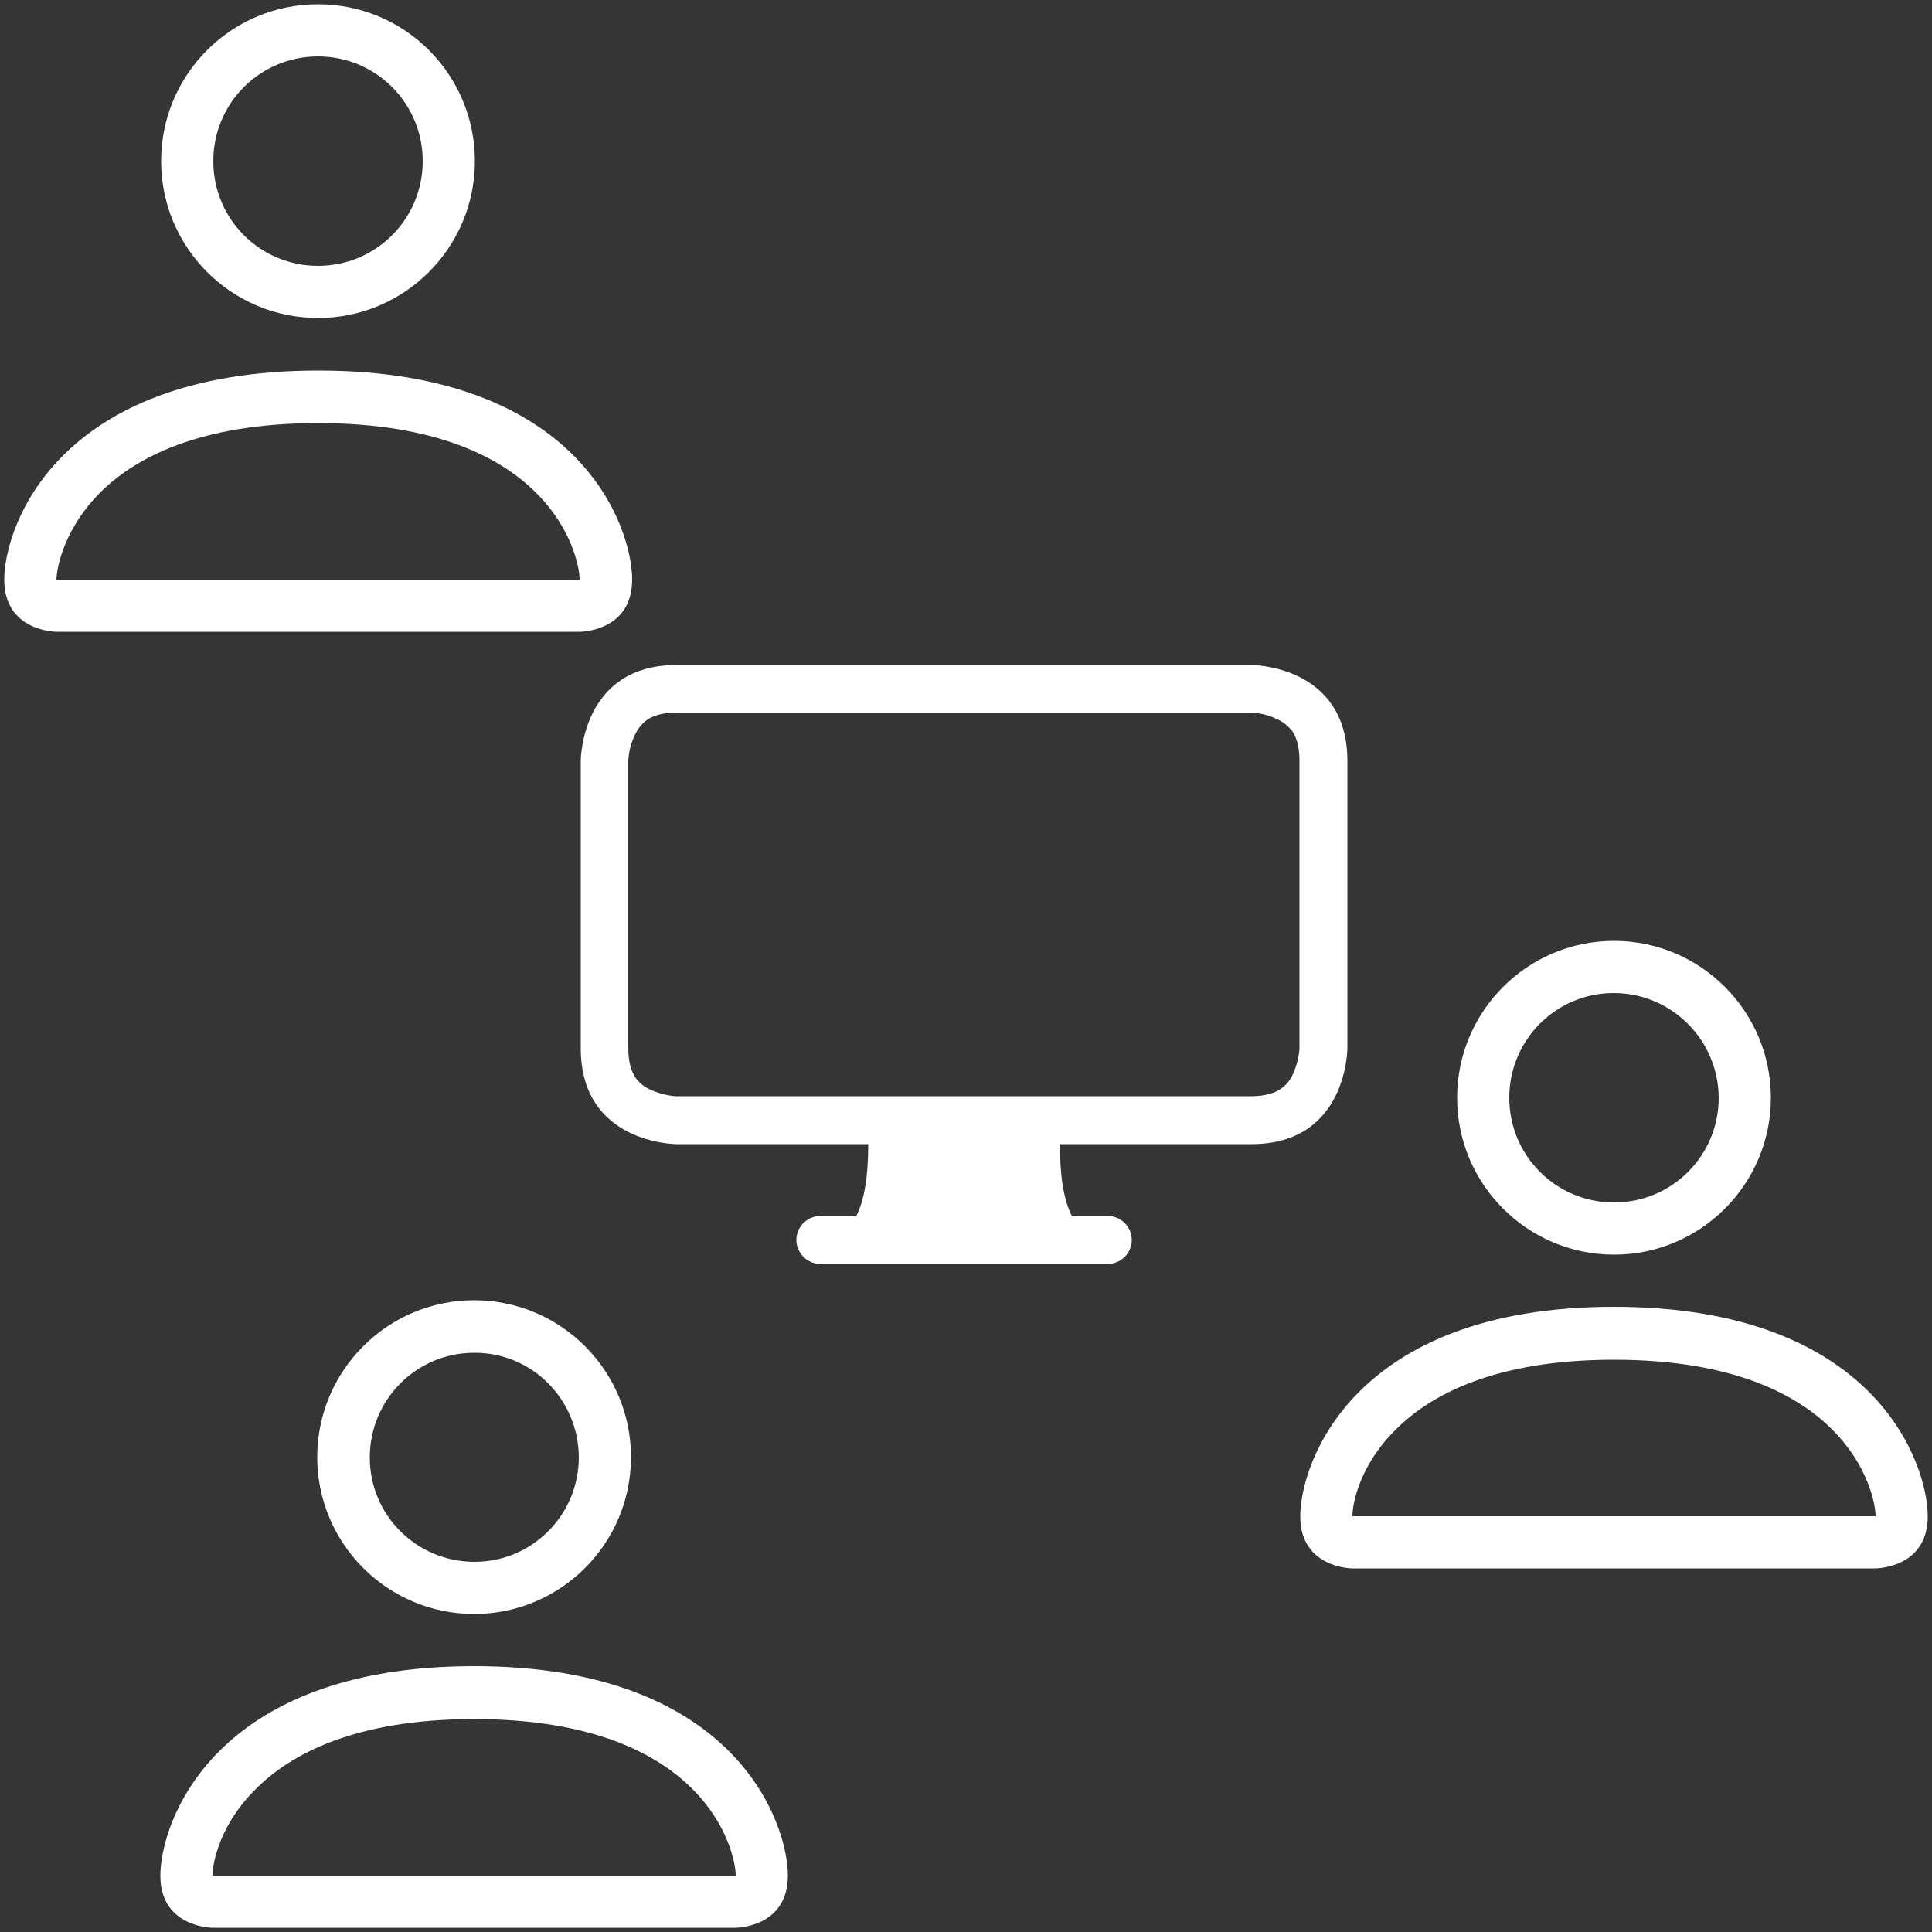
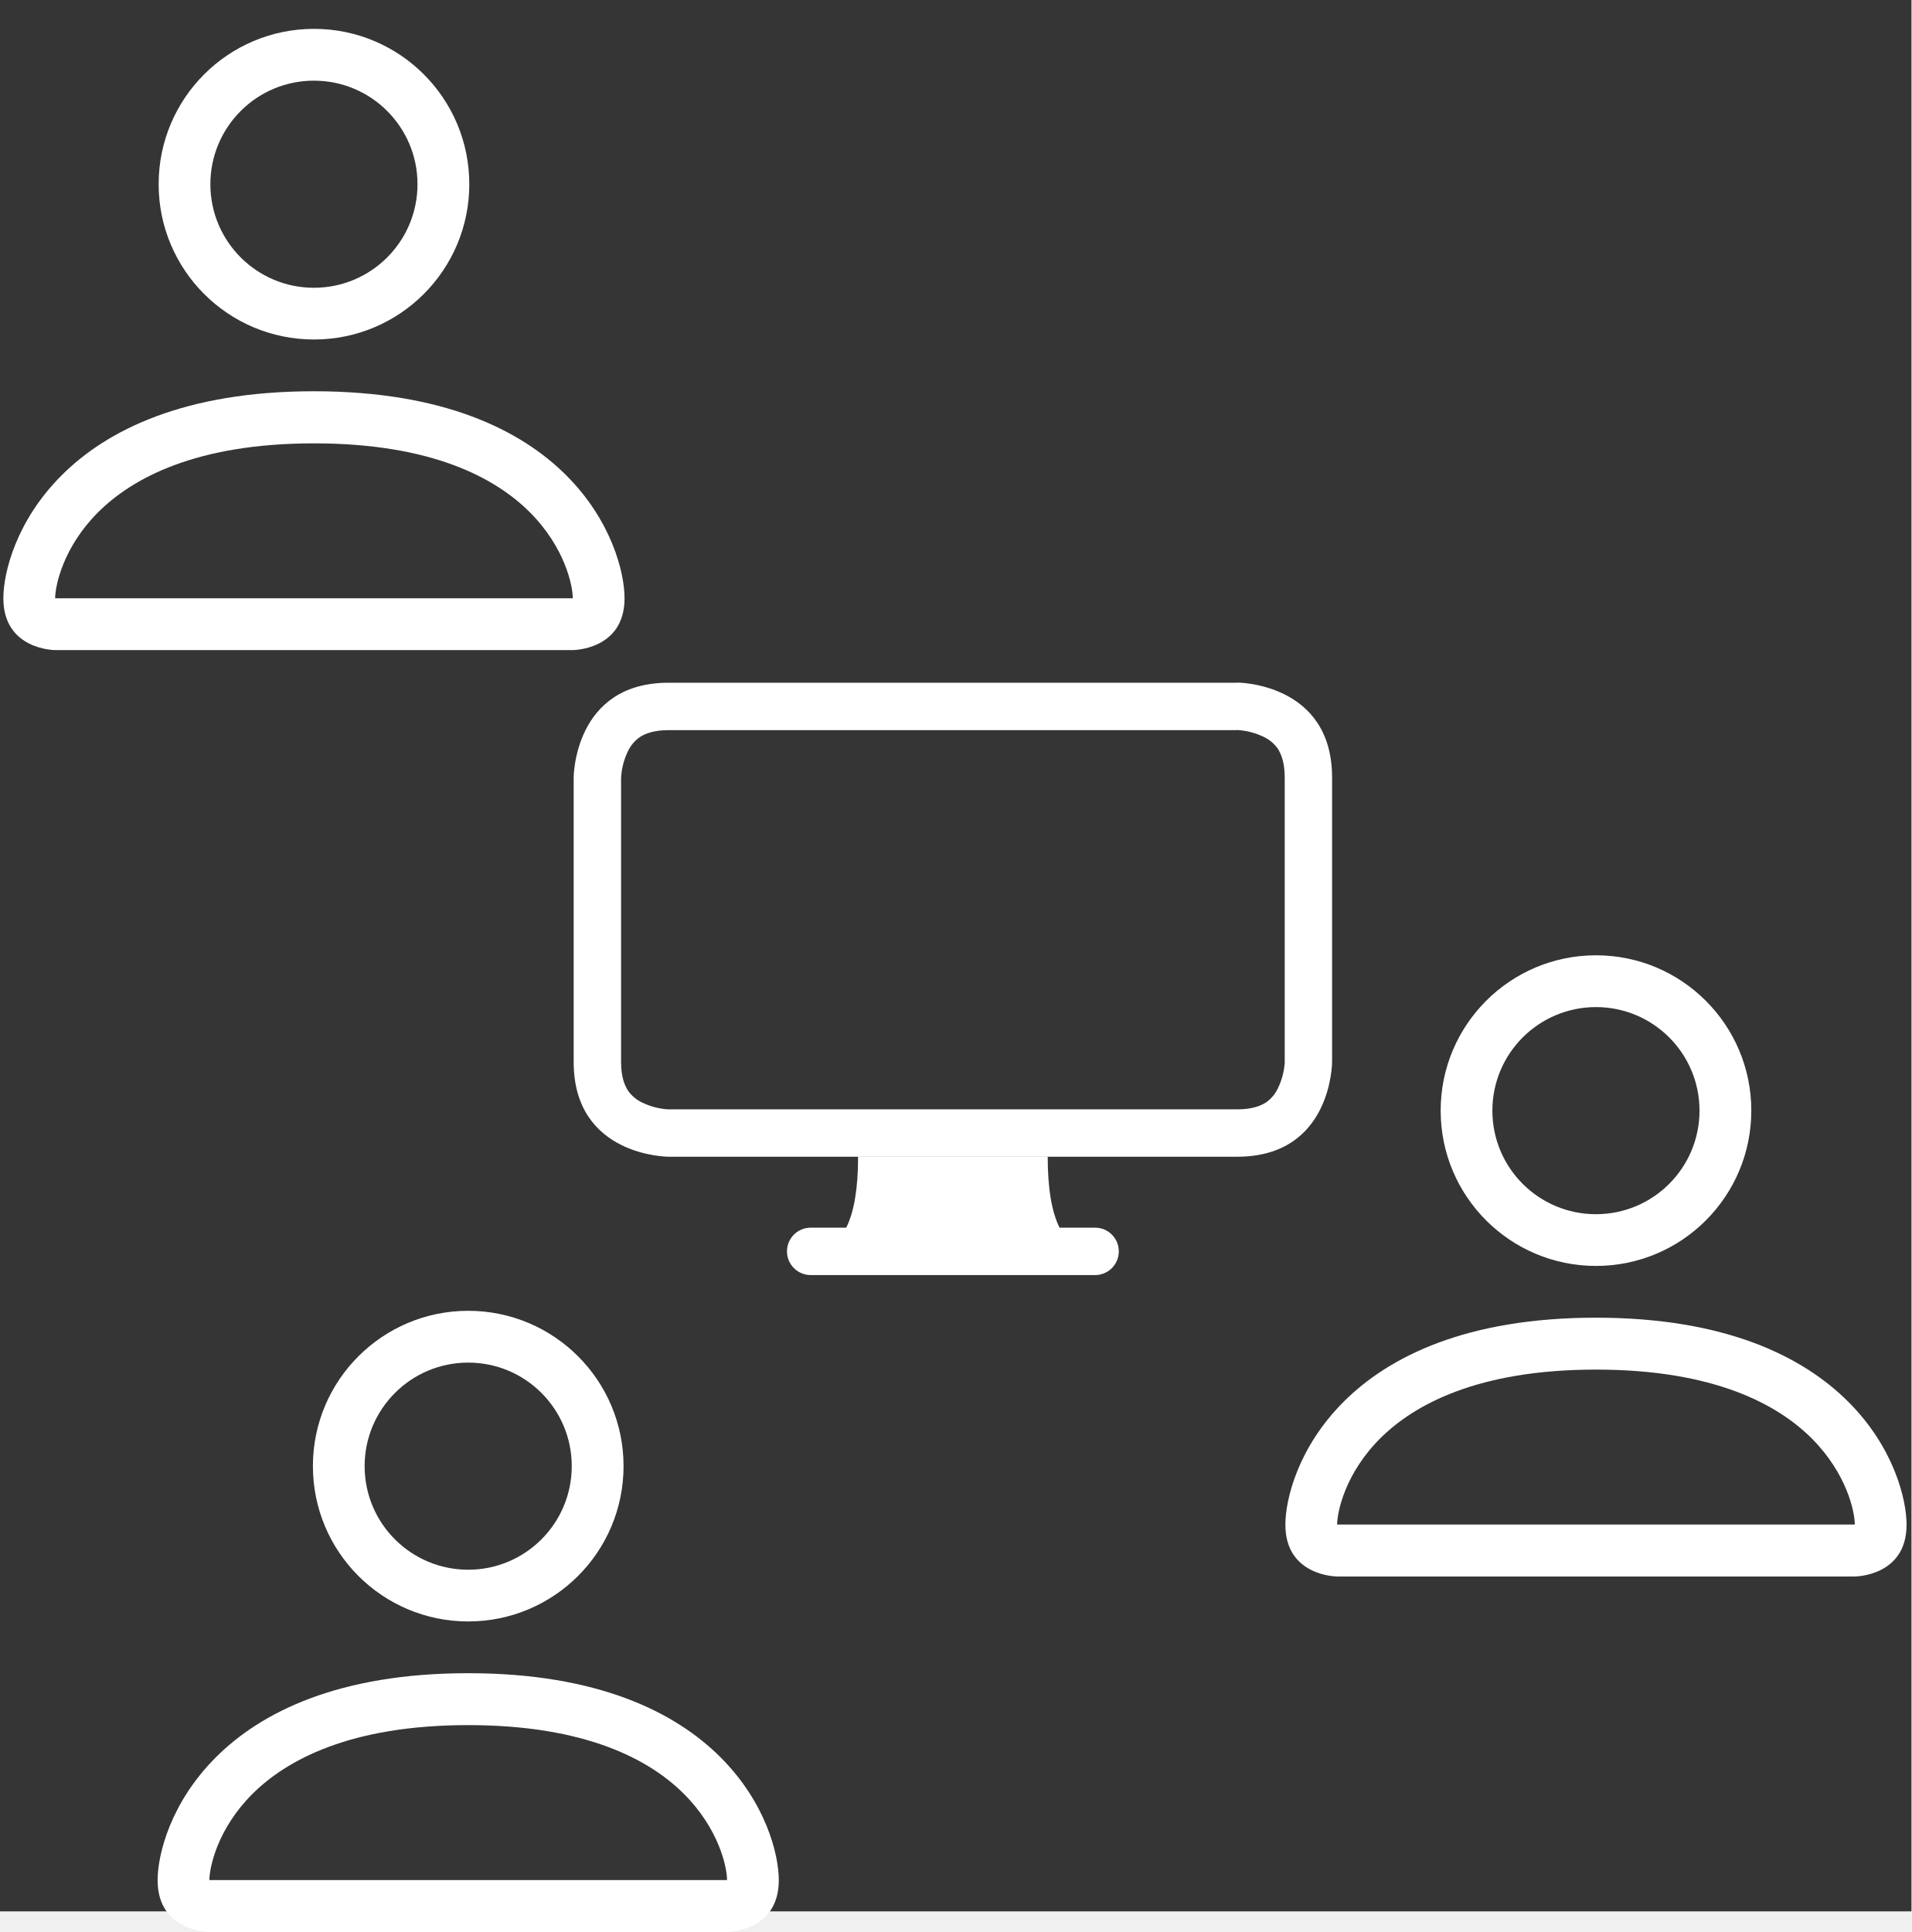
- <svg xmlns="http://www.w3.org/2000/svg" version="1.1" id="Ebene_1" x="0px" y="0px" viewBox="0 0 500 500" style="enable-background:new 0 0 500 500;" xml:space="preserve">
-   <style type="text/css">
- 	.st0{fill:#353535;}
- 	.st1{fill-rule:evenodd;clip-rule:evenodd;fill:#FFFFFF;}
- </style>
-   <g id="Ebene_2_1_">
-     <rect class="st0" width="500" height="500" />
+ <svg xmlns="http://www.w3.org/2000/svg" viewBox="0 0 500 505.4">
+   <defs>
+     <style>.cls-1{fill:#353535;}.cls-2,.cls-3{fill:#fff;}.cls-3{fill-rule:evenodd;}</style>
+   </defs>
+   <g id="Ebene_2" data-name="Ebene 2">
+     <rect class="cls-1" width="500" height="500" />
  </g>
-   <g id="Ebene_1_1_">
-     <path class="st1" d="M323.9,172.1H175.1c-24.8,0-24.8,24.8-24.8,24.8v74.4c0,24.8,24.8,24.8,24.8,24.8h49.6c0,8.3-1,14.5-3.1,18.6   h-9.3c-3.4,0-6.2,2.8-6.2,6.2c0,3.4,2.8,6.2,6.2,6.2h74.4c3.4,0,6.2-2.8,6.2-6.2c0-3.4-2.8-6.2-6.2-6.2h-9.3   c-2.1-4.1-3.1-10.3-3.1-18.6h49.6c24.8,0,24.8-24.8,24.8-24.8v-74.4C348.7,172.1,323.9,172.1,323.9,172.1z M336.3,271.5   c-0.2,2.3-0.8,4.6-1.8,6.7c-0.7,1.5-1.8,2.8-3.2,3.7c-1.2,0.8-3.5,1.8-7.5,1.8h-149c-2.3-0.2-4.6-0.8-6.7-1.8   c-1.5-0.7-2.8-1.8-3.7-3.1c-0.8-1.2-1.8-3.5-1.8-7.5V197c0.1-2.4,0.7-4.8,1.8-7c0.7-1.5,1.8-2.8,3.2-3.8c1.2-0.8,3.5-1.8,7.5-1.8   h148.6c2.4,0.1,4.8,0.7,7,1.8c1.5,0.7,2.8,1.8,3.8,3.1c0.8,1.2,1.8,3.5,1.8,7.5V271.5z" />
-     <path class="st1" d="M109.4,41.7c0,15-12.1,27.1-27.1,27.1S55.2,56.7,55.2,41.7s12.1-27.1,27.1-27.1l0,0   C97.3,14.6,109.4,26.7,109.4,41.7z M82.3,82.3c22.4,0,40.6-18.2,40.6-40.6S104.8,1.1,82.3,1.1S41.7,19.3,41.7,41.7l0,0l0,0   C41.7,64.1,59.9,82.3,82.3,82.3z M163.6,150c0,13.5-13.5,13.5-13.5,13.5H14.6c0,0-13.5,0-13.5-13.5s13.5-54.1,81.3-54.1   S163.6,136.5,163.6,150L163.6,150z M150,150c0-3.3-2.1-13.4-11.3-22.5c-8.8-8.8-25.4-18-56.4-18s-47.6,9.2-56.4,18   c-9.2,9.2-11.2,19.2-11.3,22.5H150z" />
-     <path class="st1" d="M149.8,377.1c0,15-12.1,27.1-27,27.1c-15,0-27.1-12.1-27.1-27c0-15,12.1-27.1,27-27.1l0,0   C137.6,350,149.7,362.1,149.8,377.1L149.8,377.1z M122.7,417.7c22.4,0,40.6-18.2,40.6-40.6s-18.2-40.6-40.6-40.6   s-40.6,18.2-40.6,40.6l0,0l0,0C82.1,399.5,100.3,417.7,122.7,417.7L122.7,417.7z M203.9,485.4c0,13.5-13.5,13.5-13.5,13.5H55   c0,0-13.5,0-13.5-13.5s13.5-54.2,81.2-54.2S203.9,471.9,203.9,485.4L203.9,485.4z M190.4,485.4c0-3.3-2.1-13.4-11.3-22.5   c-8.8-8.8-25.4-18-56.4-18s-47.6,9.2-56.4,18C57,472,55,482,55,485.4H190.4z" />
-     <path class="st1" d="M444.8,284.1c0,15-12.1,27.1-27.1,27.1s-27.1-12.1-27.1-27.1s12.1-27.1,27-27.1l0,0   C432.6,257,444.7,269.1,444.8,284.1L444.8,284.1z M417.7,324.7c22.4,0,40.6-18.2,40.6-40.6s-18.2-40.6-40.6-40.6   s-40.6,18.2-40.6,40.6l0,0l0,0C377.1,306.5,395.3,324.7,417.7,324.7L417.7,324.7z M498.9,392.4c0,13.5-13.5,13.5-13.5,13.5H350   c0,0-13.5,0-13.5-13.5s13.5-54.2,81.2-54.2S498.9,378.9,498.9,392.4L498.9,392.4z M485.4,392.4c0-3.3-2.1-13.4-11.3-22.5   c-8.8-8.8-25.4-18-56.4-18s-47.6,9.2-56.4,18C352,379,350,389,350,392.4H485.4z" />
+   <g id="Ebene_1" data-name="Ebene 1">
+     <path class="cls-2" d="M221.36,321.15q3.1-6.19,3.1-18.6h49.6q0,12.4,3.1,18.6h9.3a6.2,6.2,0,1,1,0,12.4h-74.4a6.2,6.2,0,0,1,0-12.4Z" />
+     <path class="cls-3" d="M323.54,191H174.86c-4,0-6.22,1-7.46,1.8a9.29,9.29,0,0,0-3.15,3.74,18,18,0,0,0-1.79,7v74.28c0,4,1,6.22,1.8,7.46a9.45,9.45,0,0,0,3.74,3.15,18.24,18.24,0,0,0,6.67,1.77h149c4,0,6.23-1,7.47-1.79a9.4,9.4,0,0,0,3.15-3.75,18.19,18.19,0,0,0,1.77-6.67V203.36c0-4-1-6.23-1.79-7.47a9.4,9.4,0,0,0-3.75-3.15,18.19,18.19,0,0,0-7-1.78Zm.11-12.4H174.86c-24.8,0-24.8,24.8-24.8,24.8v74.4c0,24.79,24.8,24.79,24.8,24.79H323.65c24.8,0,24.8-24.79,24.8-24.79v-74.4C348.45,178.56,323.65,178.56,323.65,178.56Z" />
+     <path class="cls-3" d="M109.21,48.18A27.09,27.09,0,1,1,82.13,21.1,27.09,27.09,0,0,1,109.21,48.18ZM82.13,88.81A40.63,40.63,0,1,0,41.5,48.18,40.63,40.63,0,0,0,82.13,88.81Zm81.24,67.7c0,13.55-13.54,13.55-13.54,13.55H14.42S.88,170.06.88,156.51s13.54-54.16,81.25-54.16S163.37,143,163.37,156.51Zm-13.54,0c0-3.33-2.08-13.35-11.26-22.53-8.83-8.83-25.45-18-56.44-18s-47.62,9.21-56.44,18c-9.19,9.18-11.24,19.2-11.27,22.53Z" />
+     <path class="cls-3" d="M149.56,383.53a27.09,27.09,0,1,1-27.09-27.08A27.08,27.08,0,0,1,149.56,383.53Zm-27.09,40.63a40.63,40.63,0,1,0-40.62-40.63A40.63,40.63,0,0,0,122.47,424.16Zm81.25,67.7c0,13.54-13.54,13.54-13.54,13.54H54.77s-13.54,0-13.54-13.54,13.54-54.16,81.24-54.16S203.72,478.32,203.72,491.86Zm-13.54-.05c0-3.33-2.09-13.35-11.27-22.53-8.83-8.83-25.44-18-56.44-18s-47.61,9.21-56.44,18c-9.18,9.18-11.24,19.2-11.26,22.53Z" />
+     <path class="cls-3" d="M444.56,290.53a27.09,27.09,0,1,1-27.09-27.08A27.08,27.08,0,0,1,444.56,290.53Zm-27.09,40.63a40.63,40.63,0,1,0-40.62-40.63A40.63,40.63,0,0,0,417.47,331.16Zm81.25,67.7c0,13.54-13.54,13.54-13.54,13.54H349.77s-13.54,0-13.54-13.54,13.54-54.16,81.24-54.16S498.72,385.32,498.72,398.86Zm-13.54-.05c0-3.33-2.09-13.35-11.27-22.53-8.83-8.83-25.44-18-56.44-18s-47.61,9.21-56.44,18c-9.18,9.18-11.24,19.2-11.26,22.53Z" />
  </g>
</svg>
